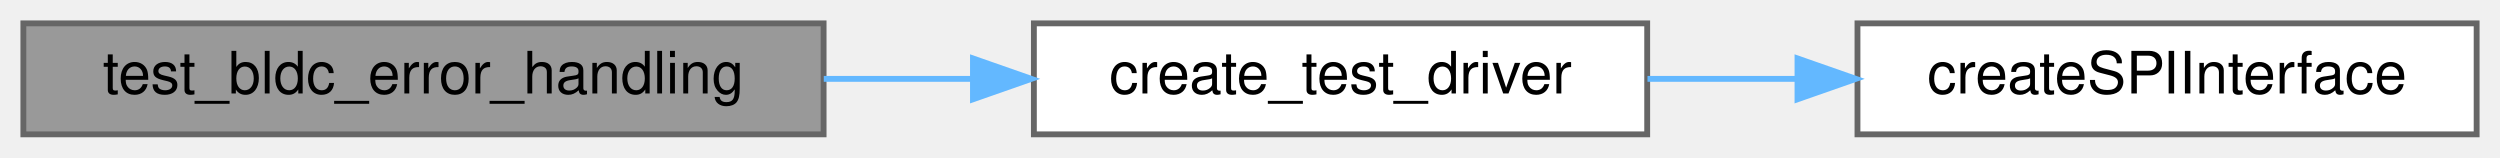
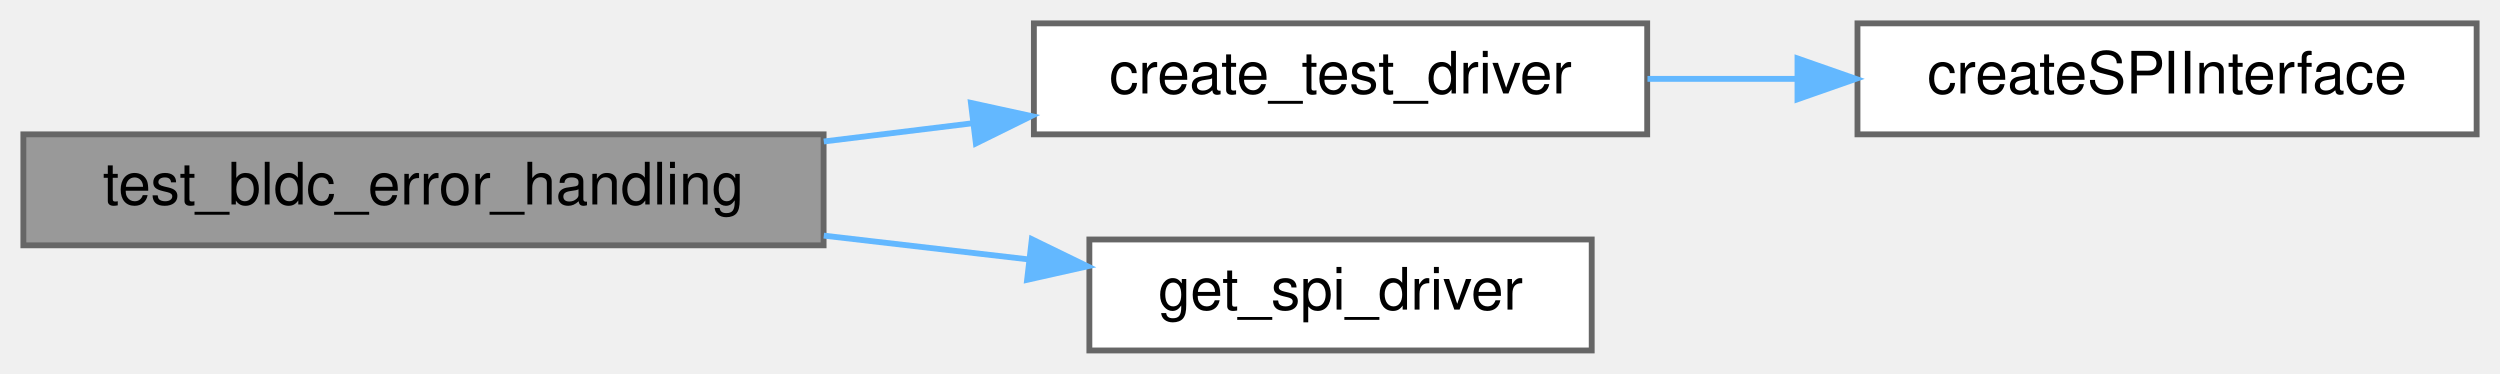
- <svg xmlns="http://www.w3.org/2000/svg" xmlns:xlink="http://www.w3.org/1999/xlink" width="428pt" height="27pt" viewBox="0.00 0.00 428.00 27.00">
-   <g id="graph0" class="graph" transform="scale(1 1) rotate(0) translate(4 23)">
+ <svg xmlns="http://www.w3.org/2000/svg" xmlns:xlink="http://www.w3.org/1999/xlink" width="428pt" height="64pt" viewBox="0.00 0.00 428.00 64.00">
+   <g id="graph0" class="graph" transform="scale(1 1) rotate(0) translate(4 60)">
    <g id="Node000001" class="node">
      <g id="a_Node000001">
        <a xlink:title=" ">
-           <polygon fill="#999999" stroke="#666666" points="137,-19 0,-19 0,0 137,0 137,-19" />
-           <text text-anchor="middle" x="68.5" y="-7" font-family="Helvetica,sans-Serif" font-size="10.00">test_bldc_error_handling</text>
+           <polygon fill="#999999" stroke="#666666" points="137,-37 0,-37 0,-18 137,-18 137,-37" />
+           <text text-anchor="middle" x="68.5" y="-25" font-family="Helvetica,sans-Serif" font-size="10.00">test_bldc_error_handling</text>
        </a>
      </g>
    </g>
    <g id="Node000002" class="node">
      <g id="a_Node000002">
-         <a xlink:href="bootloader__comprehensive__test_8cpp.html#a193b30ef3686c5852a972b9995d3ee6e" target="_top" xlink:title=" ">
-           <polygon fill="white" stroke="#666666" points="278,-19 173,-19 173,0 278,0 278,-19" />
-           <text text-anchor="middle" x="225.5" y="-7" font-family="Helvetica,sans-Serif" font-size="10.00">create_test_driver</text>
+         <a xlink:href="bootloader__comprehensive__test_8cpp.html#aa4b964f2e72243853c2158a57d229994" target="_top" xlink:title=" ">
+           <polygon fill="white" stroke="#666666" points="278,-56 173,-56 173,-37 278,-37 278,-56" />
+           <text text-anchor="middle" x="225.5" y="-44" font-family="Helvetica,sans-Serif" font-size="10.00">create_test_driver</text>
        </a>
      </g>
    </g>
    <g id="edge1_Node000001_Node000002" class="edge">
      <g id="a_edge1_Node000001_Node000002">
        <a xlink:title=" ">
-           <path fill="none" stroke="#63b8ff" d="M137.03,-9.5C145.5,-9.5 154.13,-9.5 162.51,-9.5" />
-           <polygon fill="#63b8ff" stroke="#63b8ff" points="162.57,-13 172.57,-9.5 162.57,-6 162.57,-13" />
+           <path fill="none" stroke="#63b8ff" d="M137.03,-35.78C145.5,-36.82 154.13,-37.87 162.51,-38.9" />
+           <polygon fill="#63b8ff" stroke="#63b8ff" points="162.22,-42.39 172.57,-40.13 163.07,-35.44 162.22,-42.39" />
+         </a>
+       </g>
+     </g>
+     <g id="Node000004" class="node">
+       <g id="a_Node000004">
+         <a xlink:href="bldc__comprehensive__test_8cpp.html#aebf799c67d25511553f77937723a4c57" target="_top" xlink:title=" ">
+           <polygon fill="white" stroke="#666666" points="268.5,-19 182.5,-19 182.5,0 268.5,0 268.5,-19" />
+           <text text-anchor="middle" x="225.5" y="-7" font-family="Helvetica,sans-Serif" font-size="10.00">get_spi_driver</text>
+         </a>
+       </g>
+     </g>
+     <g id="edge3_Node000001_Node000004" class="edge">
+       <g id="a_edge3_Node000001_Node000004">
+         <a xlink:title=" ">
+           <path fill="none" stroke="#63b8ff" d="M137.03,-19.66C148.78,-18.29 160.83,-16.89 172.09,-15.59" />
+           <polygon fill="#63b8ff" stroke="#63b8ff" points="172.65,-19.05 182.18,-14.41 171.84,-12.09 172.65,-19.05" />
        </a>
      </g>
    </g>
    <g id="Node000003" class="node">
      <g id="a_Node000003">
        <a xlink:href="esp32__tmc9660__bus_8hpp.html#a6a65828a097e44c42edb1c62d89ee262" target="_top" xlink:title="Create and initialize SPI communication interface.">
-           <polygon fill="white" stroke="#666666" points="420,-19 314,-19 314,0 420,0 420,-19" />
-           <text text-anchor="middle" x="367" y="-7" font-family="Helvetica,sans-Serif" font-size="10.00">createSPIInterface</text>
+           <polygon fill="white" stroke="#666666" points="420,-56 314,-56 314,-37 420,-37 420,-56" />
+           <text text-anchor="middle" x="367" y="-44" font-family="Helvetica,sans-Serif" font-size="10.00">createSPIInterface</text>
        </a>
      </g>
    </g>
    <g id="edge2_Node000002_Node000003" class="edge">
      <g id="a_edge2_Node000002_Node000003">
        <a xlink:title=" ">
-           <path fill="none" stroke="#63b8ff" d="M278.05,-9.5C286.33,-9.5 294.97,-9.5 303.47,-9.5" />
-           <polygon fill="#63b8ff" stroke="#63b8ff" points="303.73,-13 313.73,-9.5 303.73,-6 303.73,-13" />
+           <path fill="none" stroke="#63b8ff" d="M278.05,-46.5C286.33,-46.5 294.97,-46.5 303.47,-46.5" />
+           <polygon fill="#63b8ff" stroke="#63b8ff" points="303.73,-50 313.73,-46.5 303.73,-43 303.73,-50" />
        </a>
      </g>
    </g>
  </g>
</svg>
